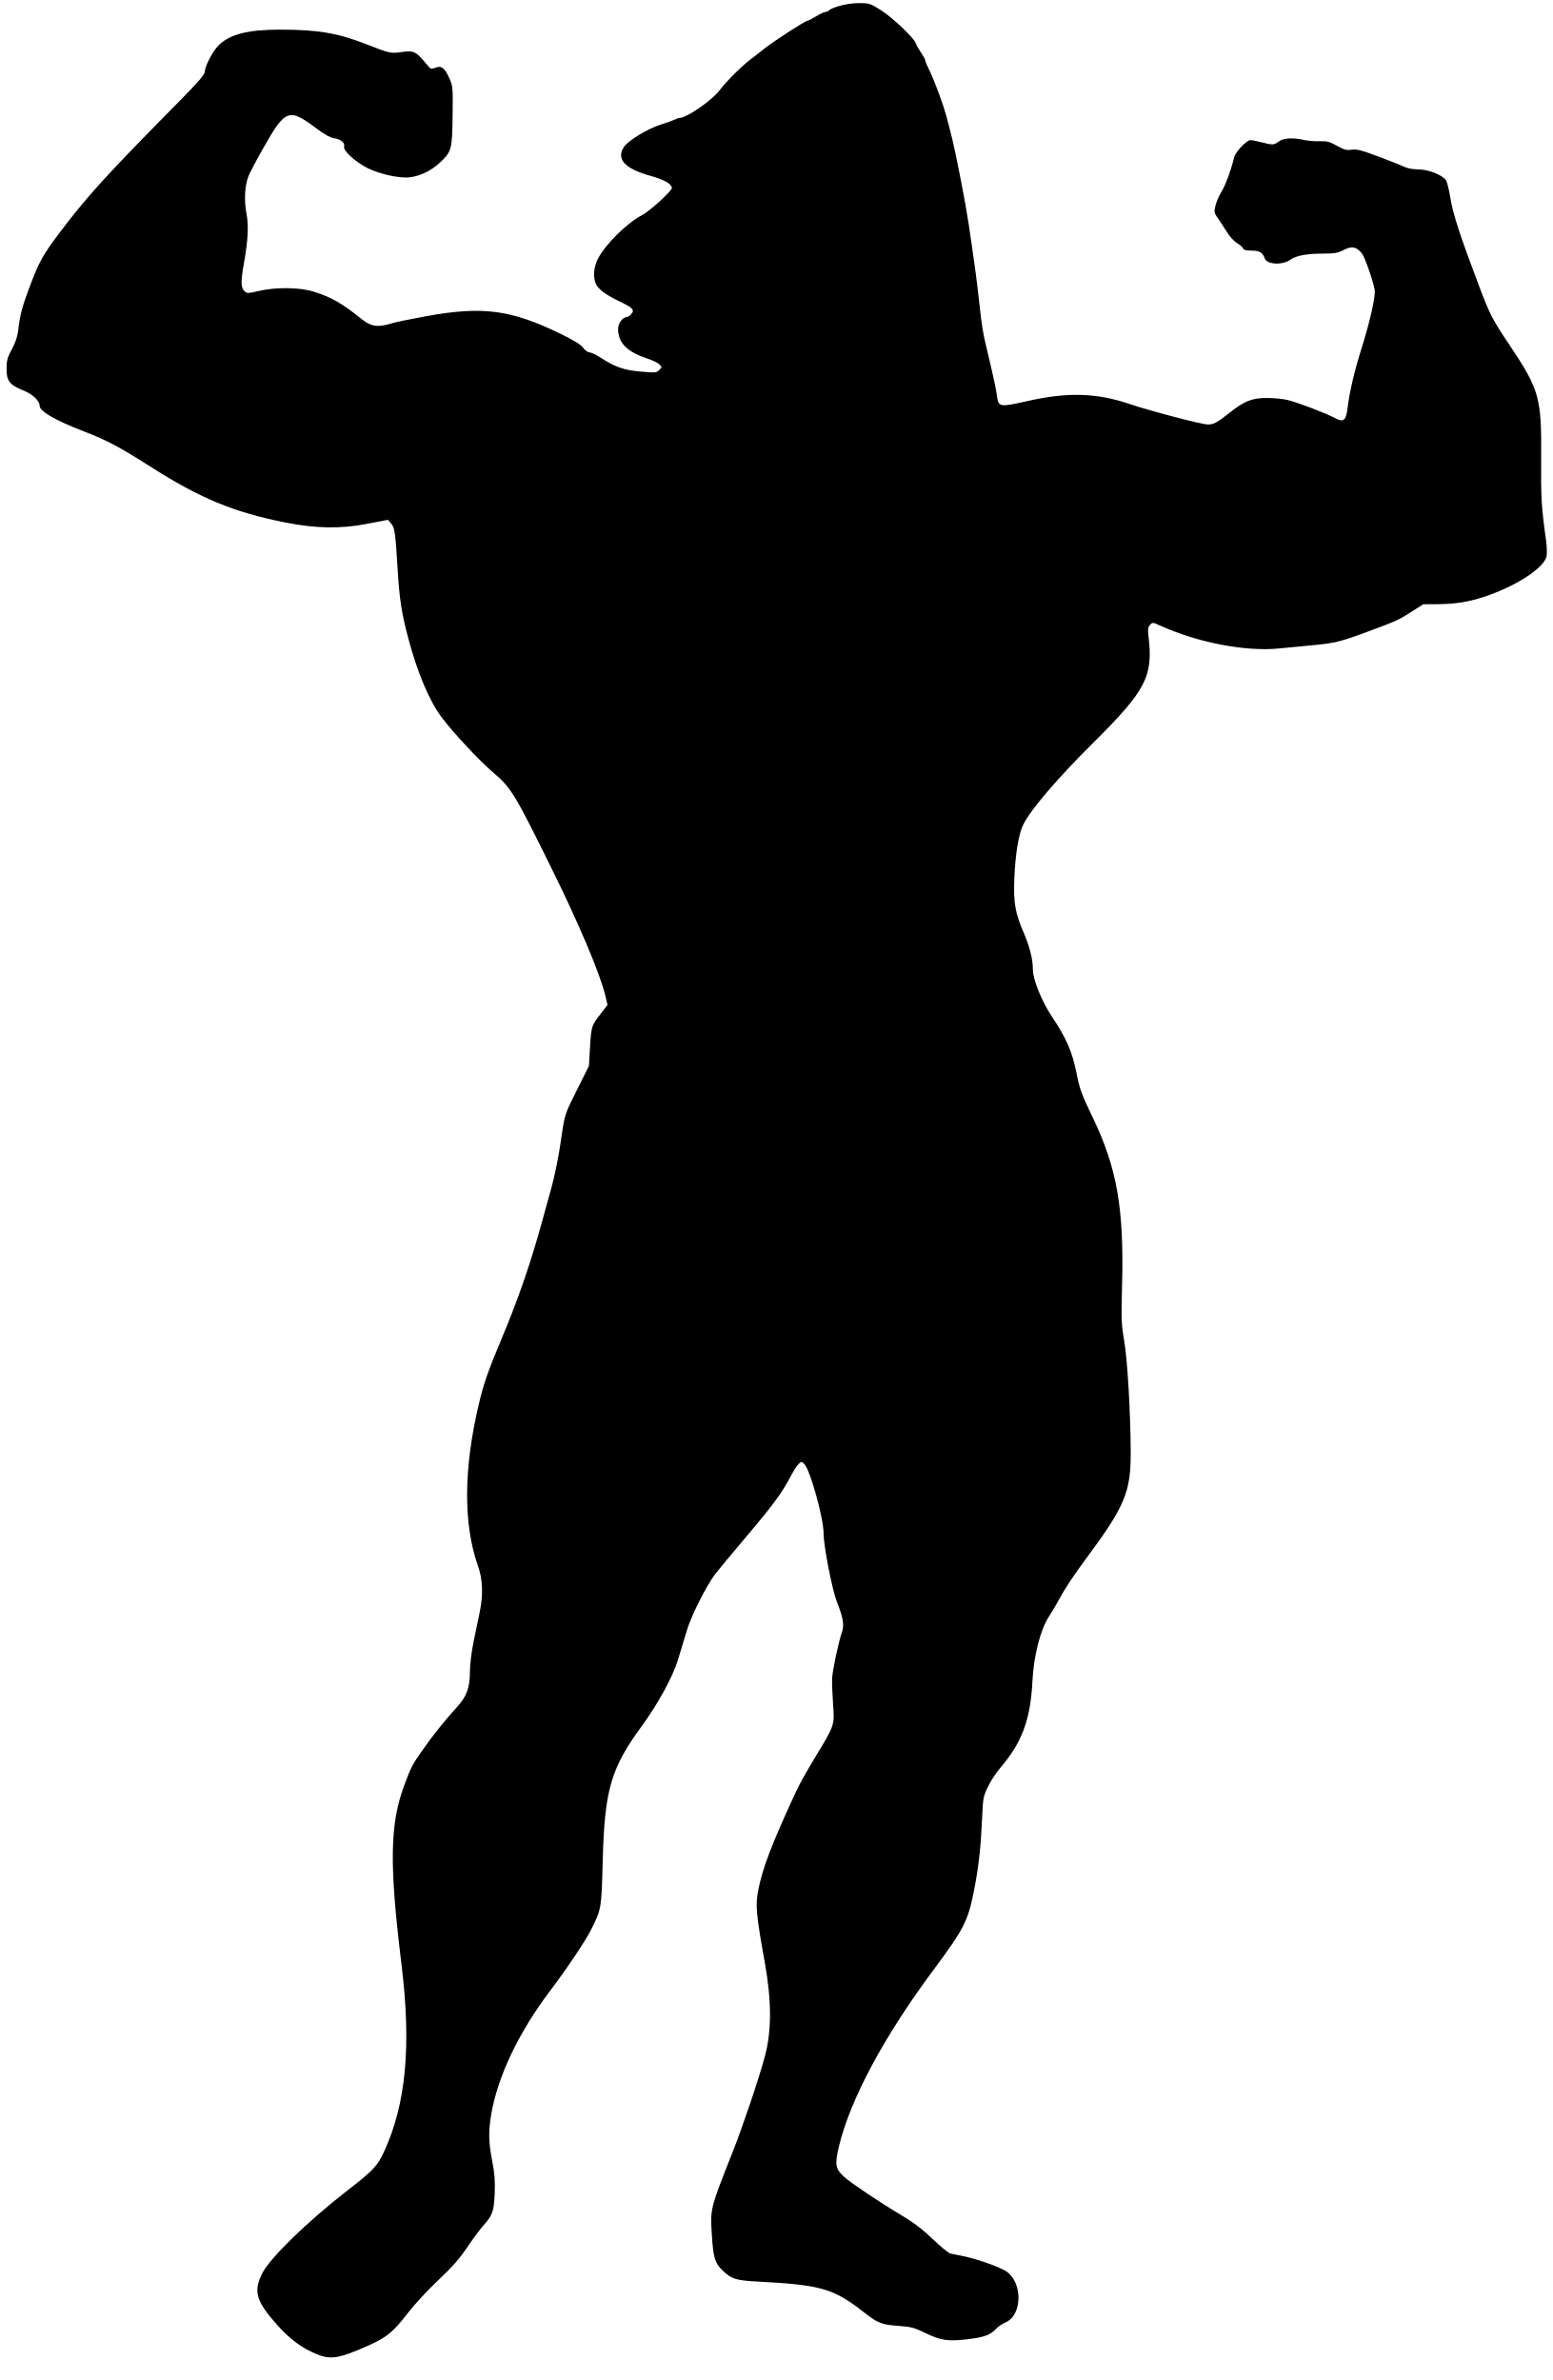
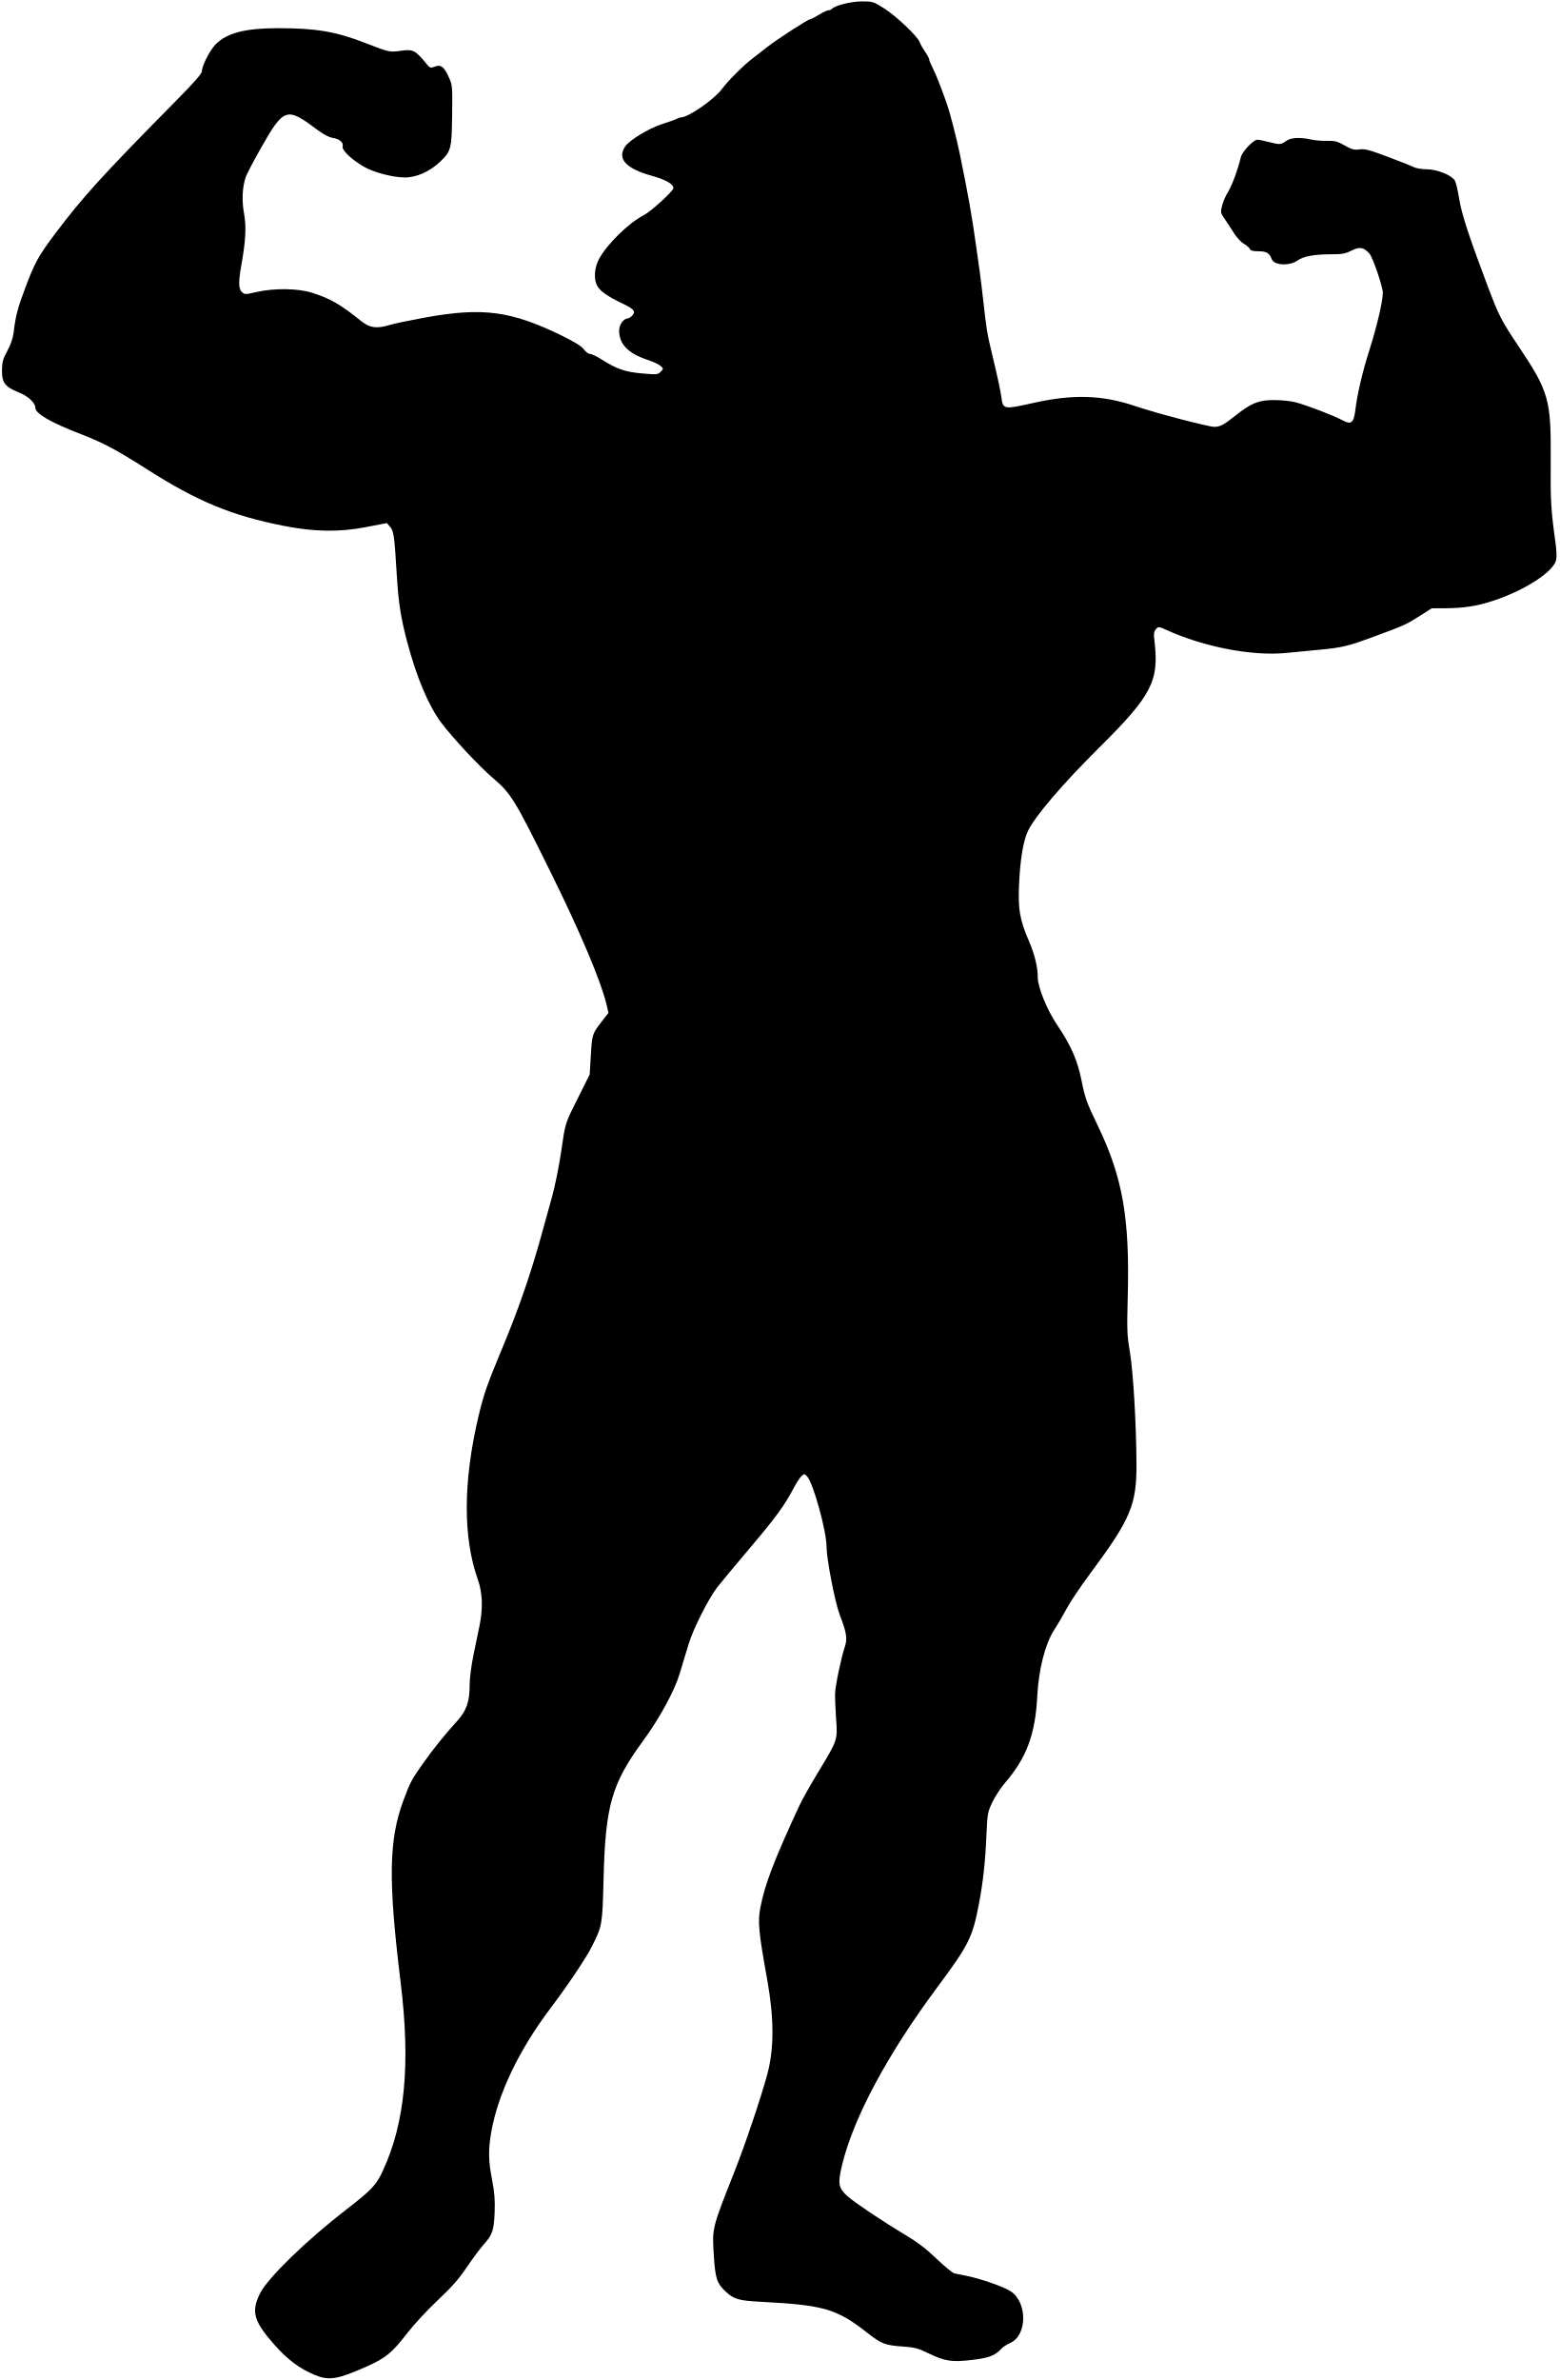
- <svg xmlns="http://www.w3.org/2000/svg" role="img" aria-label="prime" viewBox="0 0 270.37 414.44">
+ <svg xmlns="http://www.w3.org/2000/svg" role="img" aria-label="prime" viewBox="0.8 0.3 269.0 410.5">
  <path fill="currentColor" fill-rule="evenodd" d="M55.13,409.94 C52.50,408.85 50.45,407.32 48.19,404.78 C44.55,400.67 44.08,399.01 45.67,395.84 C47.03,393.16 53.62,386.75 60.55,381.39 C64.95,377.99 65.71,377.18 66.86,374.69 C70.69,366.40 71.64,356.28 69.91,342.16 C67.75,324.56 67.86,317.63 70.42,310.77 C71.57,307.68 71.81,307.23 73.78,304.45 C75.52,301.98 77.53,299.48 79.69,297.11 C81.29,295.34 81.82,293.80 81.82,290.94 C81.82,289.81 82.10,287.60 82.47,285.80 C82.83,284.06 83.30,281.77 83.52,280.72 C84.14,277.70 84.05,275.04 83.24,272.76 C80.65,265.43 80.69,255.88 83.34,244.60 C84.24,240.81 84.83,239.11 87.33,233.12 C90.34,225.93 92.44,219.81 94.48,212.34 C94.82,211.07 95.52,208.53 96.04,206.69 C96.55,204.86 97.26,201.37 97.61,198.93 C98.35,193.82 98.22,194.24 100.66,189.37 L102.53,185.62 L102.72,182.45 C102.94,178.71 102.98,178.59 104.56,176.56 L105.77,175.00 L105.46,173.66 C104.57,169.75 100.91,161.07 95.74,150.63 C89.55,138.10 88.98,137.18 85.81,134.47 C83.44,132.45 78.89,127.57 76.93,124.96 C74.75,122.08 72.64,117.07 71.04,110.99 C69.93,106.79 69.54,104.27 69.25,99.45 C68.84,92.70 68.73,91.90 68.10,91.17 L67.54,90.52 L63.84,91.23 C59.31,92.11 54.93,92.03 49.70,90.99 C40.67,89.20 34.88,86.79 26.14,81.23 C20.72,77.78 18.66,76.69 14.54,75.09 C9.58,73.18 6.90,71.62 6.90,70.65 C6.90,69.79 5.66,68.63 4.09,68.00 C1.69,67.05 1.12,66.32 1.14,64.22 C1.15,62.75 1.29,62.25 2.07,60.81 C2.67,59.70 3.04,58.61 3.16,57.61 C3.47,54.86 3.85,53.42 5.14,50.00 C6.78,45.63 7.45,44.41 10.25,40.69 C15.10,34.24 18.37,30.64 31.29,17.56 C34.41,14.40 35.64,12.98 35.64,12.55 C35.64,11.62 37.03,8.92 38.02,7.93 C39.97,5.97 43.13,5.16 48.77,5.16 C55.35,5.16 58.81,5.75 63.86,7.73 C67.88,9.30 68.01,9.33 69.92,9.06 C72.10,8.76 72.43,8.93 74.44,11.39 C74.98,12.05 75.08,12.08 75.84,11.78 C76.88,11.39 77.41,11.80 78.27,13.71 C78.84,14.98 78.86,15.27 78.80,20.11 C78.73,25.92 78.62,26.35 76.82,28.11 C74.98,29.89 72.60,30.95 70.53,30.91 C68.32,30.86 65.10,29.98 63.39,28.95 C61.32,27.71 59.74,26.16 59.91,25.54 C60.09,24.85 59.36,24.25 58.14,24.07 C57.51,23.97 56.50,23.42 55.32,22.53 C50.25,18.72 49.74,18.90 45.78,25.89 C44.56,28.05 43.40,30.26 43.21,30.79 C42.60,32.52 42.49,34.89 42.90,37.10 C43.32,39.33 43.19,41.80 42.45,45.95 C41.91,48.96 41.94,50.13 42.54,50.68 C43.01,51.11 43.14,51.11 45.04,50.67 C48.08,49.97 52.18,50.02 54.62,50.79 C57.72,51.76 59.52,52.79 63.05,55.63 C64.61,56.88 65.77,57.04 68.09,56.33 C68.80,56.11 71.57,55.54 74.25,55.05 C84.03,53.28 88.94,53.92 97.60,58.13 C99.93,59.27 101.11,59.99 101.52,60.55 C101.84,60.99 102.33,61.35 102.60,61.35 C102.88,61.35 103.76,61.76 104.55,62.27 C107.15,63.94 108.65,64.46 111.57,64.71 C114.09,64.93 114.28,64.92 114.77,64.43 C115.28,63.92 115.28,63.91 114.78,63.43 C114.50,63.16 113.52,62.70 112.61,62.40 C109.18,61.27 107.64,59.71 107.61,57.34 C107.60,56.29 108.38,55.22 109.17,55.20 C109.32,55.19 109.66,54.96 109.91,54.68 C110.52,54.00 110.18,53.61 108.15,52.63 C105.40,51.32 104.14,50.39 103.71,49.35 C103.22,48.18 103.39,46.39 104.12,45.01 C105.46,42.47 109.25,38.75 111.84,37.43 C113.08,36.80 116.97,33.25 116.97,32.75 C116.97,32.04 115.66,31.29 113.18,30.60 C108.76,29.36 107.25,27.70 108.63,25.59 C109.35,24.49 112.73,22.43 115.02,21.70 C116.16,21.34 117.30,20.93 117.54,20.80 C117.79,20.66 118.11,20.55 118.26,20.55 C119.55,20.55 124.06,17.42 125.36,15.63 C126.31,14.32 129.25,11.39 130.70,10.32 C131.26,9.90 132.30,9.10 133.00,8.53 C134.55,7.28 140.18,3.62 140.56,3.62 C140.70,3.62 141.38,3.27 142.07,2.85 C142.76,2.43 143.49,2.08 143.69,2.08 C143.90,2.08 144.18,1.97 144.31,1.83 C144.92,1.22 147.65,0.54 149.50,0.54 C151.34,0.54 151.49,0.59 153.35,1.76 C155.38,3.03 159.17,6.64 159.46,7.57 C159.55,7.87 159.96,8.59 160.36,9.18 C160.77,9.77 161.10,10.38 161.10,10.54 C161.10,10.70 161.32,11.26 161.59,11.78 C162.22,13.00 163.13,15.28 164.16,18.24 C164.71,19.83 165.76,23.87 166.35,26.71 C167.75,33.49 168.47,37.49 169.16,42.49 C169.40,44.18 169.70,46.32 169.83,47.24 C169.96,48.15 170.25,50.54 170.47,52.53 C170.95,56.91 171.13,58.01 171.82,60.83 C172.81,64.94 173.40,67.63 173.56,68.84 C173.84,70.93 173.92,70.95 179.06,69.80 C185.92,68.26 190.97,68.42 196.63,70.34 C200.25,71.56 209.24,73.92 210.30,73.92 C211.30,73.92 211.94,73.57 214.08,71.87 C216.63,69.84 217.98,69.30 220.54,69.30 C221.80,69.30 223.47,69.47 224.25,69.67 C226.21,70.18 231.02,72.02 232.40,72.79 C233.87,73.60 234.34,73.25 234.60,71.15 C234.96,68.20 235.81,64.57 237.06,60.63 C238.37,56.47 239.35,52.29 239.36,50.79 C239.36,49.77 237.65,44.75 237.07,44.07 C236.10,42.94 235.36,42.81 233.98,43.51 C232.90,44.06 232.35,44.16 230.42,44.16 C227.56,44.16 225.68,44.50 224.68,45.21 C223.27,46.22 220.58,46.09 220.19,44.99 C219.83,43.96 219.29,43.64 217.92,43.64 C216.95,43.64 216.53,43.53 216.42,43.25 C216.34,43.04 215.86,42.62 215.36,42.33 C214.86,42.03 214.08,41.18 213.63,40.44 C213.17,39.70 212.47,38.62 212.06,38.04 C211.36,37.03 211.34,36.93 211.63,35.76 C211.80,35.09 212.26,34.02 212.67,33.38 C213.32,32.36 214.38,29.48 214.87,27.38 C215.10,26.45 217.04,24.40 217.70,24.40 C217.98,24.40 218.87,24.57 219.68,24.79 C221.60,25.28 221.79,25.27 222.67,24.62 C223.48,24.02 225.08,23.93 227.10,24.39 C227.71,24.52 228.91,24.62 229.76,24.59 C231.07,24.56 231.52,24.68 232.78,25.39 C234.03,26.09 234.43,26.20 235.33,26.07 C236.23,25.94 237.02,26.14 240.23,27.35 C242.33,28.14 244.36,28.95 244.73,29.14 C245.10,29.33 246.10,29.49 246.96,29.50 C248.73,29.51 251.21,30.50 251.78,31.43 C251.96,31.73 252.30,33.14 252.53,34.57 C252.96,37.24 254.20,41.04 257.41,49.55 C259.41,54.84 259.77,55.53 262.79,60.05 C268.00,67.83 268.39,69.21 268.32,79.56 C268.27,86.76 268.35,88.19 269.16,93.99 C269.31,95.08 269.36,96.36 269.27,96.83 C268.89,98.87 263.88,102.13 258.34,103.94 C255.55,104.85 253.27,105.20 250.05,105.21 L247.79,105.22 L245.82,106.48 C243.43,108.01 243.13,108.14 237.94,110.06 C233.21,111.80 232.38,112.00 228.19,112.39 C226.50,112.55 223.96,112.79 222.55,112.93 C216.77,113.48 208.49,111.88 202.11,108.99 C200.69,108.34 200.65,108.34 200.22,108.82 C199.87,109.21 199.81,109.58 199.94,110.66 C200.81,117.80 199.60,120.15 190.21,129.47 C184.12,135.51 179.39,141.05 178.16,143.58 C177.34,145.25 176.79,148.54 176.60,152.90 C176.41,157.10 176.73,158.97 178.26,162.50 C179.29,164.88 179.83,167.07 179.83,168.89 C179.83,170.57 181.41,174.45 183.15,177.04 C185.63,180.73 186.69,183.17 187.42,186.85 C187.98,189.67 188.28,190.51 190.21,194.51 C194.49,203.41 195.72,210.44 195.35,224.01 C195.20,229.72 195.23,230.60 195.73,233.51 C196.30,236.89 196.83,245.95 196.86,252.88 C196.88,259.86 195.85,262.31 188.94,271.61 C187.27,273.86 185.44,276.58 184.88,277.64 C184.32,278.69 183.31,280.43 182.63,281.48 C181.10,283.85 179.97,288.32 179.74,292.90 C179.40,299.46 177.90,303.48 174.20,307.78 C173.47,308.63 172.48,310.13 172.01,311.12 C171.19,312.82 171.14,313.11 170.99,316.51 C170.78,321.45 170.40,324.91 169.67,328.73 C168.56,334.51 167.95,335.72 162.50,343.06 C153.90,354.62 148.04,365.57 146.08,373.68 C145.30,376.94 145.42,377.66 146.98,379.08 C148.21,380.18 153.05,383.43 156.99,385.78 C159.12,387.05 160.63,388.21 162.41,389.92 C163.76,391.22 165.14,392.35 165.48,392.42 C165.82,392.50 166.74,392.68 167.51,392.83 C170.00,393.32 174.01,394.73 175.20,395.53 C178.07,397.45 178.01,403.11 175.11,404.39 C174.51,404.66 173.81,405.12 173.54,405.41 C172.47,406.59 171.39,407.00 168.46,407.34 C164.97,407.75 163.82,407.57 160.98,406.20 C159.21,405.34 158.59,405.17 156.61,405.03 C153.48,404.82 152.87,404.58 150.33,402.59 C145.16,398.54 142.91,397.88 132.23,397.32 C128.20,397.11 127.42,396.89 125.95,395.51 C124.47,394.12 124.19,393.27 123.94,389.24 C123.64,384.60 123.62,384.67 127.50,374.88 C129.35,370.20 132.09,362.10 133.17,358.07 C134.36,353.67 134.35,348.41 133.16,341.78 C131.67,333.54 131.51,331.81 131.97,329.35 C132.71,325.41 134.30,321.23 138.67,311.80 C139.15,310.76 140.60,308.18 141.89,306.05 C145.35,300.34 145.30,300.48 145.04,296.77 C144.92,295.06 144.84,293.08 144.87,292.35 C144.92,290.95 145.95,286.06 146.59,284.18 C147.01,282.94 146.80,281.71 145.70,278.92 C144.87,276.81 143.40,269.22 143.39,267.06 C143.39,264.37 141.08,256.04 140.04,254.95 C139.59,254.47 139.54,254.47 139.07,254.90 C138.80,255.14 138.20,256.06 137.74,256.93 C136.11,260.02 134.65,262.01 130.00,267.50 C127.42,270.55 124.94,273.53 124.50,274.12 C122.92,276.23 120.36,281.32 119.58,283.92 C119.15,285.33 118.45,287.64 118.03,289.05 C117.13,292.01 114.51,296.79 111.70,300.62 C106.34,307.92 105.24,311.74 104.93,324.20 C104.72,332.35 104.71,332.44 102.92,336.01 C101.94,337.97 98.69,342.82 95.79,346.65 C90.32,353.88 86.70,361.46 85.54,368.09 C85.02,371.11 85.05,373.02 85.70,376.32 C86.12,378.47 86.21,379.74 86.13,381.93 C86.00,385.07 85.75,385.77 84.15,387.54 C83.62,388.13 82.36,389.83 81.35,391.32 C79.97,393.37 78.73,394.78 76.31,397.05 C74.55,398.70 72.19,401.24 71.07,402.70 C68.45,406.09 67.38,406.98 64.24,408.39 C59.05,410.71 57.60,410.96 55.13,409.94 Z" />
</svg>
